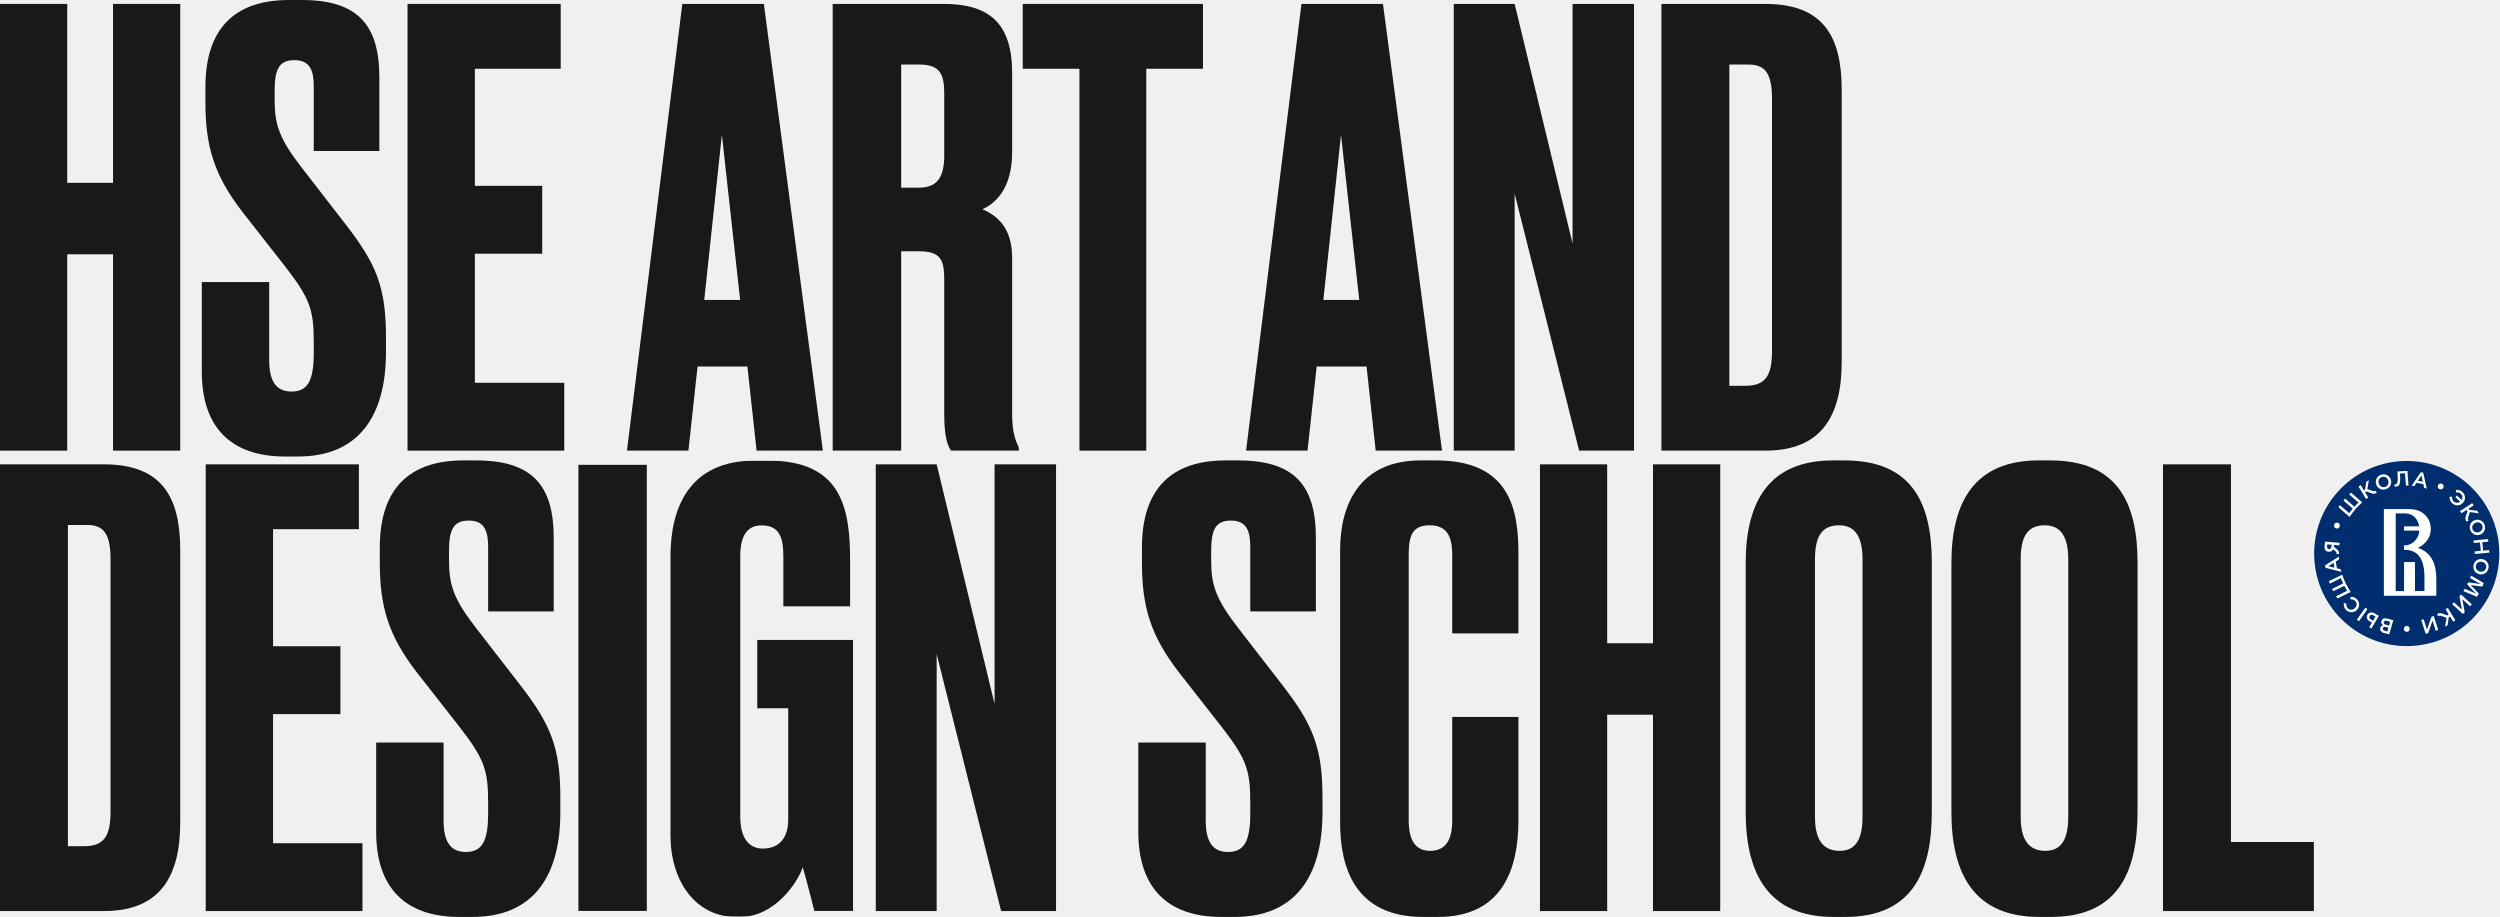
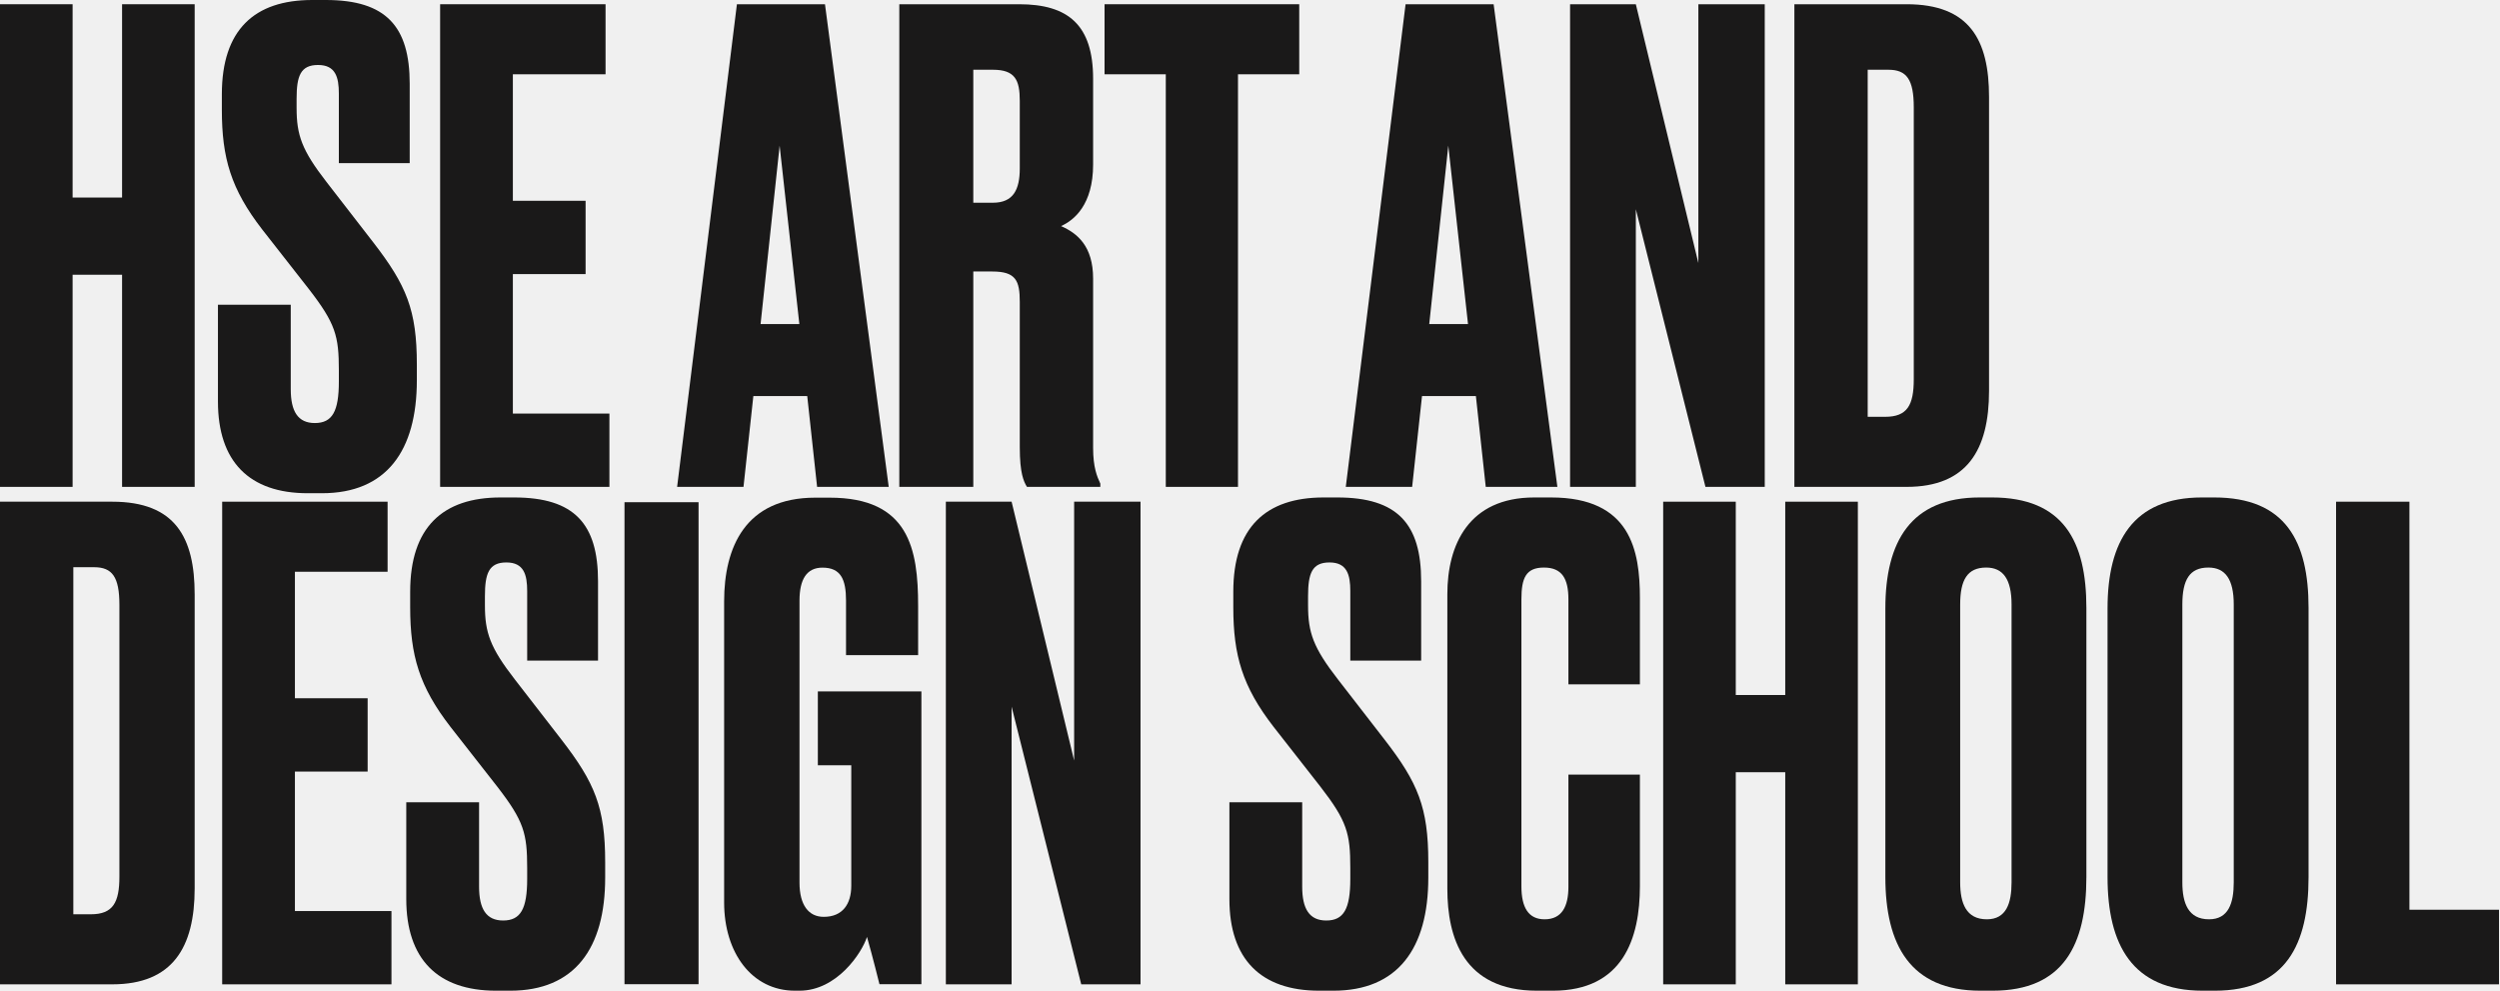
- <svg xmlns="http://www.w3.org/2000/svg" xmlns:xlink="http://www.w3.org/1999/xlink" alt="HSE ART AND DESIGN SCHOOL" class="mainlogo_design_svg" style="margin-top: -3.5rem; max-width:100%; width: 1200px;" version="1.1" viewBox="0 0 1276 468">
+ <svg xmlns="http://www.w3.org/2000/svg" id="Layer_1" data-name="Layer 1" viewBox="0 0 1181 468.002">
  <defs>
-     <polygon id="path-1" points="0.13 0.096 140.44 0.096 140.44 232.786 0.13 232.786" />
+     <style>
+       .cls-1 {
+         fill: #1a1919;
+         fill-rule: evenodd;
+       }
+     </style>
  </defs>
-   <g fill="none" fill-rule="evenodd" id="Logo" stroke="none" stroke-width="1">
-     <g id="logo" transform="translate(-61, -221)">
-       <g id="logo-/-black" transform="translate(61, 221)">
-         <g id="HSE_design_logo_new">
-           <polyline fill="#1A1919" id="Fill-1" points="57.691 129.789 34.313 129.789 34.313 230 0 230 0 2 34.313 2 34.313 93.322 57.691 93.322 57.691 2 92 2 92 230 57.691 230 57.691 129.789" />
-           <path d="M152.152,233 L145.393,233 C117.744,233 103,217.962 103,189.715 L103,143.972 L137.407,143.972 L137.407,183.885 C137.407,194.323 140.785,199.845 148.774,199.845 C157.067,199.845 160.141,194.323 160.141,180.199 L160.141,174.98 C160.141,158.714 158.604,152.881 146.011,136.61 L123.889,108.367 C109.144,89.332 104.844,74.597 104.844,51.879 L104.844,44.514 C104.844,14.12 120.2,0 147.544,0 L153.996,0 C182.563,0 193.622,12.584 193.622,39.602 L193.622,77.055 L160.141,77.055 L160.141,44.207 C160.141,36.531 158.604,30.698 150.307,30.698 C142.015,30.698 140.17,35.916 140.17,46.661 L140.17,50.961 C140.17,63.856 142.63,70.914 154.3,85.956 L176.419,114.507 C192.085,134.767 197,146.437 197,172.219 L197,179.592 C197,213.047 182.563,233 152.152,233" fill="#1A1919" id="Fill-2" />
-           <polyline fill="#1A1919" id="Fill-3" points="286.177 2 286.177 35.094 242.374 35.094 242.374 94.855 276.745 94.855 276.745 129.486 242.374 129.486 242.374 195.373 288 195.373 288 230 208 230 208 2 286.177 2" />
-           <path d="M377.765,153.084 L368.446,68.804 L359.441,153.084 L377.765,153.084 Z M381.487,187.094 L356.027,187.094 L351.369,230 L320,230 L348.258,2 L389.874,2 L420,230 L386.152,230 L381.487,187.094 L381.487,187.094 Z" fill="#1A1919" id="Fill-4" />
-           <path d="M459.967,95.772 L469.249,95.772 C478.84,95.772 481.937,89.642 481.937,79.53 L481.937,47.659 C481.937,37.853 479.769,32.951 469.249,32.951 L459.967,32.951 L459.967,95.772 Z M459.967,230 L425,230 L425,2 L481.631,2 C504.835,2 516.594,11.806 516.594,37.24 L516.594,77.69 C516.594,96.692 507.618,104.044 501.433,106.804 C509.166,110.174 516.594,116.307 516.594,131.625 L516.594,211.612 C516.594,220.804 518.448,225.09 520,228.46 L520,230 L485.339,230 C483.791,227.547 481.937,223.564 481.937,211.305 L481.937,142.661 C481.937,132.545 480.082,128.255 468.939,128.255 L459.967,128.255 L459.967,230 L459.967,230 Z" fill="#1A1919" id="Fill-5" />
-           <polyline fill="#1A1919" id="Fill-6" points="585.058 35.094 585.058 230 550.942 230 550.942 35.094 522 35.094 522 2 614 2 614 35.094 585.058 35.094" />
-           <path d="M693.767,153.084 L684.448,68.804 L675.443,153.084 L693.767,153.084 Z M697.49,187.094 L672.024,187.094 L667.366,230 L636,230 L664.262,2 L705.873,2 L736,230 L702.151,230 L697.49,187.094 L697.49,187.094 Z" fill="#1A1919" id="Fill-7" />
-           <polyline fill="#1A1919" id="Fill-8" points="773.077 2 802.629 124.272 802.629 2 834 2 834 230 805.979 230 773.077 98.835 773.077 230 742 230 742 2 773.077 2" />
-           <path d="M882.653,196.899 L890.935,196.899 C901.361,196.899 904.43,191.387 904.43,179.131 L904.43,50.726 C904.43,37.547 901.058,32.951 892.466,32.951 L882.653,32.951 L882.653,196.899 Z M848,2 L901.058,2 C930.798,2 940,18.852 940,45.823 L940,184.644 C940,212.528 929.574,230 901.058,230 L848,230 L848,2 L848,2 Z" fill="#1A1919" id="Fill-9" />
-           <path d="M34.655,431.902 L42.933,431.902 C53.36,431.902 56.428,426.39 56.428,414.134 L56.428,285.726 C56.428,272.551 53.056,267.951 44.467,267.951 L34.655,267.951 L34.655,431.902 Z M0,237 L53.056,237 C82.798,237 92,253.855 92,280.82 L92,419.65 C92,447.531 81.574,465 53.056,465 L0,465 L0,237 L0,237 Z" fill="#1A1919" id="Fill-10" />
-           <polyline fill="#1A1919" id="Fill-11" points="183.174 237 183.174 270.098 139.374 270.098 139.374 329.853 173.745 329.853 173.745 364.488 139.374 364.488 139.374 430.376 185 430.376 185 465 105 465 105 237 183.174 237" />
-           <path d="M241.152,468 L234.393,468 C206.744,468 192,452.959 192,424.713 L192,378.975 L226.407,378.975 L226.407,418.883 C226.407,429.32 229.785,434.846 237.77,434.846 C246.067,434.846 249.141,429.32 249.141,415.201 L249.141,409.982 C249.141,393.712 247.604,387.879 235.011,371.61 L212.889,343.363 C198.144,324.332 193.844,309.602 193.844,286.889 L193.844,279.516 C193.844,249.123 209.2,235 236.544,235 L242.996,235 C271.563,235 282.622,247.594 282.622,274.601 L282.622,312.059 L249.141,312.059 L249.141,279.209 C249.141,271.533 247.604,265.7 239.307,265.7 C231.015,265.7 229.17,270.919 229.17,281.663 L229.17,285.963 C229.17,298.854 231.63,305.919 243.3,320.957 L265.419,349.503 C281.085,369.767 286,381.432 286,407.221 L286,414.59 C286,448.044 271.563,468 241.152,468" fill="#1A1919" id="Fill-12" />
-           <g id="Group-16" transform="translate(295, 235)">
-             <mask fill="white" id="mask-2">
-               <use xlink:href="#path-1" />
-             </mask>
-             <g id="Clip-14" />
-             <polygon fill="#1A1919" id="Fill-13" mask="url(#mask-2)" points="0.13 229.938 35.13 229.938 35.13 2.243 0.13 2.243" />
-             <path d="M80.664,233 C60.224,233 47.218,214.946 47.218,191.379 L47.218,49.063 C47.218,23.666 57.128,0.096 90.268,0.096 L97.08,0.096 C134.559,0.096 138.894,24.275 138.894,51.211 L138.894,74.471 L104.824,74.471 L104.824,48.757 C104.824,38.662 102.345,33.153 93.678,33.153 C86.243,33.153 82.834,38.662 82.834,48.757 L82.834,181.892 C82.834,192.6 87.169,198.113 94.294,198.113 C103.278,198.113 107.3,191.991 107.3,183.42 L107.3,126.497 L91.504,126.497 L91.504,91.607 L140.44,91.607 L140.44,229.938 L120.619,229.938 C120.31,228.713 117.524,217.392 114.734,207.599 C112.255,215.252 100.485,233 82.834,233 L80.664,233" fill="#1A1919" id="Fill-15" mask="url(#mask-2)" />
+   <g id="Logo">
+     <g id="logo">
+       <g id="logo-_-black" data-name="logo- -black">
+         <g id="HSE_design_logo_new" data-name="HSE design logo new">
+           <polyline id="Fill-1" class="cls-1" points="57.691 129.789 34.313 129.789 34.313 230 0 230 0 2 34.313 2 34.313 93.322 57.691 93.322 57.691 2 92 2 92 230 57.691 230 57.691 129.789" />
+           <path id="Fill-2" class="cls-1" d="M152.152,233h-6.759c-27.648,0-42.393-15.038-42.393-43.285v-45.743h34.407v39.913c0,10.437,3.378,15.96,11.367,15.96,8.293,0,11.367-5.522,11.367-19.646v-5.219c0-16.267-1.537-22.1-14.13-38.37l-22.122-28.244c-14.744-19.035-19.044-33.769-19.044-56.487v-7.365c0-30.394,15.355-44.514,42.699-44.514h6.452c28.567,0,39.626,12.584,39.626,39.602v37.452h-33.482V44.207c0-7.676-1.537-13.509-9.833-13.509s-10.137,5.219-10.137,15.963v4.301c0,12.895,2.459,19.953,14.13,34.995l22.118,28.551c15.667,20.26,20.581,31.93,20.581,57.712v7.373c0,33.455-14.437,53.408-44.848,53.408" />
+           <polyline id="Fill-3" class="cls-1" points="286.177 2 286.177 35.094 242.374 35.094 242.374 94.855 276.745 94.855 276.745 129.486 242.374 129.486 242.374 195.373 288 195.373 288 230 208 230 208 2 286.177 2" />
+           <path id="Fill-4" class="cls-1" d="M377.765,153.084l-9.319-84.28-9.005,84.28h18.324Zm3.722,34.01h-25.461l-4.658,42.906h-31.369L348.258,2h41.617l30.126,228h-33.848l-4.665-42.906h-.001Z" />
+           <path id="Fill-5" class="cls-1" d="M459.967,95.772h9.282c9.591,0,12.688-6.129,12.688-16.242v-31.871c0-9.806-2.167-14.709-12.688-14.709h-9.282v62.821h0Zm0,134.229h-34.967V2h56.631c23.205,0,34.963,9.806,34.963,35.24v40.45c0,19.002-8.976,26.354-15.161,29.114,7.734,3.37,15.161,9.503,15.161,24.821v79.986c0,9.192,1.854,13.478,3.406,16.848v1.54h-34.661c-1.548-2.453-3.402-6.436-3.402-18.695v-68.644c0-10.116-1.854-14.406-12.997-14.406h-8.972v101.745h0Z" />
+           <polyline id="Fill-6" class="cls-1" points="585.058 35.094 585.058 230 550.942 230 550.942 35.094 522 35.094 522 2 614 2 614 35.094 585.058 35.094" />
+           <path id="Fill-7" class="cls-1" d="M693.768,153.084l-9.32-84.28-9.005,84.28h18.325Zm3.722,34.01h-25.465l-4.658,42.906h-31.366L664.262,2h41.611l30.127,228h-33.849l-4.662-42.906h0Z" />
+           <polyline id="Fill-8" class="cls-1" points="773.077 2 802.629 124.272 802.629 2 834 2 834 230 805.979 230 773.077 98.835 773.077 230 742 230 742 2 773.077 2" />
+           <path id="Fill-9" class="cls-1" d="M882.653,196.899h8.282c10.426,0,13.495-5.513,13.495-17.768V50.726c0-13.179-3.372-17.775-11.964-17.775h-9.812V196.899h0ZM848,2h53.058c29.74,0,38.942,16.852,38.942,43.823V184.644c0,27.884-10.426,45.356-38.942,45.356h-53.058V2h0Z" />
+           <path id="Fill-10" class="cls-1" d="M34.655,431.902h8.278c10.426,0,13.495-5.513,13.495-17.768v-128.408c0-13.176-3.372-17.775-11.961-17.775h-9.813v163.951h.001ZM0,237H53.056c29.741,0,38.944,16.855,38.944,43.82v138.83c0,27.881-10.426,45.35-38.944,45.35H0V237H0Z" />
+           <polyline id="Fill-11" class="cls-1" points="183.174 237 183.174 270.098 139.374 270.098 139.374 329.853 173.745 329.853 173.745 364.488 139.374 364.488 139.374 430.376 185 430.376 185 465 105 465 105 237 183.174 237" />
+           <path id="Fill-12" class="cls-1" d="M241.152,468h-6.759c-27.648,0-42.393-15.041-42.393-43.287v-45.738h34.407v39.908c0,10.437,3.378,15.963,11.363,15.963,8.296,0,11.37-5.526,11.37-19.645v-5.218c0-16.27-1.537-22.103-14.13-38.373l-22.122-28.246c-14.744-19.031-19.044-33.761-19.044-56.475v-7.372c0-30.393,15.356-44.516,42.7-44.516h6.452c28.567,0,39.626,12.594,39.626,39.601v37.458h-33.482v-32.85c0-7.676-1.537-13.509-9.833-13.509s-10.137,5.219-10.137,15.963v4.301c0,12.891,2.459,19.956,14.13,34.994l22.118,28.546c15.667,20.263,20.581,31.929,20.581,57.718v7.369c0,33.454-14.437,53.41-44.848,53.41" />
+           <g id="Group-16">
+             <polygon id="Fill-13" class="cls-1" points="295.13 464.937 330.13 464.937 330.13 237.243 295.13 237.243 295.13 464.937" />
+             <path id="Fill-15" class="cls-1" d="M375.664,468c-20.441,0-33.447-18.054-33.447-41.621v-142.316c0-25.397,9.91-48.967,43.051-48.967h6.811c37.479,0,41.815,24.179,41.815,51.115v23.261h-34.07v-25.714c0-10.095-2.479-15.604-11.147-15.604-7.435,0-10.844,5.509-10.844,15.604v133.135c0,10.708,4.335,16.22,11.46,16.22,8.984,0,13.006-6.121,13.006-14.693v-56.923h-15.795v-34.891h48.936v138.331h-19.821c-.31-1.225-3.096-12.545-5.885-22.338-2.479,7.653-14.249,25.401-31.901,25.401h-2.169" />
          </g>
-           <polyline fill="#1A1919" id="Fill-17" points="478.073 237 507.626 359.271 507.626 237 539 237 539 465 510.975 465 478.073 333.836 478.073 465 447 465 447 237 478.073 237" />
-           <path d="M630.152,468 L623.393,468 C595.748,468 581,452.959 581,424.713 L581,378.975 L615.407,378.975 L615.407,418.883 C615.407,429.32 618.785,434.846 626.774,434.846 C635.067,434.846 638.137,429.32 638.137,415.201 L638.137,409.982 C638.137,393.712 636.604,387.879 624.004,371.61 L601.889,343.363 C587.144,324.332 582.844,309.602 582.844,286.889 L582.844,279.516 C582.844,249.123 598.204,235 625.544,235 L631.996,235 C660.563,235 671.622,247.594 671.622,274.601 L671.622,312.059 L638.137,312.059 L638.137,279.209 C638.137,271.533 636.604,265.7 628.307,265.7 C620.015,265.7 618.174,270.919 618.174,281.663 L618.174,285.963 C618.174,298.854 620.63,305.919 632.3,320.957 L654.419,349.503 C670.085,369.767 675,381.432 675,407.221 L675,414.59 C675,448.044 660.563,468 630.152,468" fill="#1A1919" id="Fill-18" />
-           <path d="M741.215,418.948 L741.215,365.911 L775,365.911 L775,418.641 C775,443.173 767.085,468 733.913,468 L726.302,468 C691.603,468 684,442.862 684,419.872 L684,280.681 C684,257.388 694.04,235 725.087,235 L732.999,235 C770.74,235 775,260.145 775,282.525 L775,323.294 L741.215,323.294 L741.215,283.135 C741.215,273.326 738.173,268.114 729.656,268.114 C721.128,268.114 719,273.022 719,283.135 L719,418.641 C719,428.758 722.346,434.276 729.957,434.276 C738.173,434.276 741.215,428.144 741.215,418.948" fill="#1A1919" id="Fill-19" />
-           <polyline fill="#1A1919" id="Fill-20" points="843.687 364.794 820.309 364.794 820.309 465 786 465 786 237 820.309 237 820.309 328.323 843.687 328.323 843.687 237 878 237 878 465 843.687 465 843.687 364.794" />
-           <path d="M950.643,285.59 C950.643,273.632 946.647,268.114 938.656,268.114 C929.741,268.114 926.354,273.943 926.354,285.59 L926.354,416.804 C926.354,426.614 929.122,434.276 938.96,434.276 C948.185,434.276 950.643,426.614 950.643,416.804 L950.643,285.59 Z M986,414.353 C986,446.233 975.236,468 941.728,468 L935.883,468 C902.68,468 891,446.233 891,414.353 L891,287.427 C891,255.85 902.991,235 935.576,235 L941.421,235 C975.236,235 986,255.85 986,287.12 L986,414.353 L986,414.353 Z" fill="#1A1919" id="Fill-21" />
-           <path d="M1055.645,285.59 C1055.645,273.632 1051.646,268.114 1043.654,268.114 C1034.739,268.114 1031.355,273.943 1031.355,285.59 L1031.355,416.804 C1031.355,426.614 1034.12,434.276 1043.958,434.276 C1053.184,434.276 1055.645,426.614 1055.645,416.804 L1055.645,285.59 Z M1091,414.353 C1091,446.233 1080.239,468 1046.727,468 L1040.885,468 C1007.68,468 996,446.233 996,414.353 L996,287.427 C996,255.85 1007.988,235 1040.577,235 L1046.423,235 C1080.239,235 1091,255.85 1091,287.12 L1091,414.353 L1091,414.353 Z" fill="#1A1919" id="Fill-22" />
-           <polyline fill="#1A1919" id="Fill-23" points="1138.668 237 1138.668 429.759 1181 429.759 1181 465 1104 465 1104 237 1138.668 237" />
-           <g id="logo-/-hse-blue+text" transform="translate(1181, 235)">
-             <g id="slice1">
-               <path d="M47.392,0.281 C21.3,0.281 0.147,21.433 0.147,47.525 C0.147,73.618 21.3,94.77 47.392,94.77 C73.484,94.77 94.636,73.618 94.636,47.525 C94.636,21.433 73.484,0.281 47.392,0.281" fill="#002D6E" id="Fill-1" />
-               <path d="M37.375,81.9 C36.509,81.649 35.885,81.836 35.691,82.505 C35.514,83.113 35.894,83.615 36.893,83.905 L38.386,84.338 L38.961,82.361 L37.375,81.9 Z M36.86,85.057 C36.046,84.82 35.407,84.981 35.21,85.661 C35.045,86.228 35.397,86.709 36.21,86.946 L37.518,87.326 L38.075,85.41 L36.86,85.057 Z M38.452,88.764 L35.706,88.067 C34.882,87.827 34.312,87.366 34.02,86.834 C33.793,86.422 33.742,85.983 33.889,85.478 C34.14,84.613 34.769,84.293 35.386,84.17 C34.625,83.637 34.178,82.982 34.469,81.983 C34.843,80.695 36.104,80.313 37.711,80.78 L40.533,81.6 L38.452,88.764 L38.452,88.764 Z" fill="#FFFFFF" id="Fill-2" />
-               <path d="M29.212,81.243 C28.352,80.737 28.075,80.088 28.466,79.423 C28.896,78.692 29.609,78.602 30.45,79.097 L31.449,79.685 L30.192,81.82 L29.212,81.243 Z M31.03,78.069 C29.532,77.188 28.111,77.446 27.344,78.75 C26.577,80.053 27.133,81.351 28.584,82.205 L29.61,82.809 L28.239,85.139 L29.367,85.802 L33.175,79.331 L31.03,78.069 L31.03,78.069 Z" fill="#FFFFFF" id="Fill-3" />
-               <polyline fill="#FFFFFF" id="Fill-4" points="21.964 81.281 26.282 75.139 27.353 75.891 23.035 82.034 21.964 81.281" />
-               <path d="M6.729,43.754 C6.642,44.823 7.118,45.185 7.706,45.233 C8.476,45.295 8.915,44.653 8.977,43.894 L9.047,43.038 L6.823,42.858 C6.784,43.209 6.749,43.508 6.729,43.754 M12.97,43.38 L10.276,43.138 L10.202,44.058 L11.965,45.536 C12.841,46.275 13.006,47.16 12.719,47.771 L11.583,47.793 C11.735,47.386 11.497,46.789 11.145,46.481 L9.838,45.352 C9.574,45.955 8.865,46.726 7.582,46.621 C6.289,46.516 5.295,45.771 5.462,43.729 C5.479,43.515 5.655,41.872 5.728,41.456 L13.154,42.052 L12.97,43.38" fill="#FFFFFF" id="Fill-5" />
-               <path d="M18.793,70.988 C19.62,70.813 20.488,71.048 21.129,71.74 C22.142,72.835 21.974,74.438 20.903,75.428 C19.817,76.434 18.236,76.479 17.224,75.385 C16.602,74.714 16.427,73.851 16.63,73.056 L15.312,72.777 C15.075,73.93 15.384,75.182 16.32,76.192 C17.886,77.885 20.293,77.879 21.843,76.444 C23.41,74.994 23.6,72.625 22.033,70.933 C21.074,69.896 19.799,69.498 18.598,69.674 L18.793,70.988" fill="#FFFFFF" id="Fill-6" />
-               <path d="M10.518,54.75 L7.377,53.963 L10.111,52.221 C10.165,52.646 10.225,53.07 10.293,53.491 C10.36,53.911 10.436,54.331 10.518,54.75 M5.72,53.588 L5.914,54.796 L14.004,56.876 L13.653,55.513 L11.777,55.048 L11.774,55.048 C11.653,54.47 11.545,53.886 11.451,53.305 C11.357,52.722 11.277,52.133 11.212,51.545 L11.214,51.543 L12.85,50.532 L12.752,49.087 L5.72,53.588" fill="#FFFFFF" id="Fill-7" />
-               <path d="M13.778,60.067 C14.124,60.998 14.508,61.912 14.928,62.809 L9.305,65.573 C9.493,65.97 9.687,66.365 9.887,66.757 L15.51,63.993 C15.957,64.861 16.439,65.712 16.956,66.543 L11.321,69.338 C11.547,69.714 11.78,70.086 12.018,70.455 L17.689,67.672 L18.796,67.128 C16.933,64.397 15.477,61.436 14.455,58.297 L13.348,58.841 L7.679,61.627 C7.825,62.04 7.978,62.451 8.137,62.86 L13.778,60.067" fill="#FFFFFF" id="Fill-8" />
-               <path d="M84.36,36.562 C85.728,36.055 86.494,34.637 85.975,33.239 C85.456,31.842 83.978,31.281 82.59,31.796 C81.222,32.304 80.456,33.722 80.975,35.119 C81.494,36.517 82.973,37.078 84.36,36.562 M82.108,30.499 C84.089,29.763 86.316,30.675 87.119,32.837 C87.922,34.999 86.843,37.116 84.842,37.86 C82.861,38.595 80.635,37.683 79.832,35.521 C79.028,33.36 80.107,31.242 82.108,30.499" fill="#FFFFFF" id="Fill-9" />
-               <path d="M84.855,56.755 C86.292,57.008 87.67,56.173 87.929,54.704 C88.188,53.236 87.197,52.005 85.739,51.748 C84.302,51.494 82.924,52.329 82.665,53.797 C82.406,55.266 83.398,56.498 84.855,56.755 M85.979,50.385 C88.06,50.752 89.52,52.665 89.119,54.936 C88.719,57.207 86.717,58.488 84.615,58.117 C82.534,57.75 81.075,55.837 81.475,53.566 C81.876,51.295 83.877,50.014 85.979,50.385" fill="#FFFFFF" id="Fill-10" />
-               <path d="M78.845,28.79 L79.63,26.35 L84.185,26.997 L83.377,25.687 L79.372,25.234 L78.953,24.596 L81.563,22.883 L80.767,21.826 L74.562,25.9 L75.337,26.97 L77.931,25.267 L78.428,26.025 L77.655,28.249 C77.243,29.38 77.14,30.474 78.03,31.224 L78.99,30.594 C78.575,30.237 78.574,29.648 78.845,28.79" fill="#FFFFFF" id="Fill-11" />
-               <path d="M65.302,79.452 L67.72,80.301 L66.953,84.838 L68.284,84.065 L68.843,80.073 L69.492,79.672 L71.135,82.325 L72.213,81.558 L68.304,75.247 L67.215,75.993 L68.848,78.632 L68.078,79.109 L65.874,78.278 C64.755,77.835 63.664,77.703 62.89,78.573 L63.495,79.549 C63.862,79.144 64.451,79.158 65.302,79.452" fill="#FFFFFF" id="Fill-12" />
-               <polyline fill="#FFFFFF" id="Fill-13" points="80.587 73.459 79.77 74.471 75.777 70.804 76.994 77.494 76.067 78.386 70.574 73.342 71.517 72.446 75.546 76.146 74.32 69.393 75.092 68.412 80.587 73.459" />
-               <polyline fill="#FFFFFF" id="Fill-14" points="63.432 86.471 62.222 86.947 60.563 81.785 58.314 88.203 57.068 88.52 54.786 81.42 56.048 81.107 57.722 86.315 59.994 79.839 61.149 79.368 63.432 86.471" />
-               <path d="M79.863,66.74 C80.756,67.127 81.824,67.589 82.741,68.055 L82.757,68.022 C82.05,67.383 78.264,63.24 78.264,63.24 L78.757,62.242 C78.757,62.242 84.239,62.9 85.175,63.125 L85.185,63.103 C84.32,62.636 83.268,62.064 82.373,61.556 L79.737,60.056 L80.21,58.784 L86.725,62.61 L86.007,64.368 C86.007,64.368 80.922,63.813 80.081,63.623 L80.066,63.655 C80.703,64.207 84.207,68.013 84.207,68.013 L83.258,69.626 L76.304,66.712 L77.04,65.517 L79.863,66.74" fill="#FFFFFF" id="Fill-15" />
-               <path d="M89.457,45.745 L86.349,46.037 L86.33,46.038 C86.302,45.323 86.255,44.605 86.188,43.893 C86.122,43.182 86.035,42.467 85.93,41.759 L85.948,41.758 L89.079,41.464 L88.867,40.159 L81.457,40.853 L81.667,42.159 L84.73,41.872 L84.76,41.869 C84.867,42.575 84.954,43.291 85.021,44.002 C85.088,44.714 85.135,45.432 85.161,46.148 L85.131,46.151 L82.071,46.438 L82.104,47.76 L89.52,47.065 L89.457,45.745" fill="#FFFFFF" id="Fill-16" />
-               <path d="M75.804,16.105 C74.785,15.179 73.531,14.883 72.38,15.129 L72.671,16.445 C73.465,16.235 74.328,16.402 75.005,17.017 C75.955,17.88 76.062,19.17 75.44,20.211 C74.886,19.644 74.313,19.09 73.727,18.558 C73.483,18.336 73.233,18.115 72.985,17.9 L72.219,18.788 C72.46,18.995 72.701,19.21 72.939,19.425 C73.526,19.959 74.099,20.515 74.653,21.083 C73.677,21.803 72.351,21.823 71.397,20.956 C70.698,20.321 70.456,19.455 70.623,18.626 L69.307,18.444 C69.142,19.646 69.552,20.918 70.597,21.867 C72.304,23.418 74.671,23.206 76.106,21.627 C77.528,20.062 77.511,17.656 75.804,16.105" fill="#FFFFFF" id="Fill-17" />
-               <path d="M37.956,10.211 C37.505,8.824 36.12,7.999 34.702,8.46 C33.285,8.921 32.663,10.375 33.12,11.783 C33.571,13.17 34.956,13.995 36.374,13.534 C37.792,13.073 38.413,11.619 37.956,10.211 M31.805,12.21 C31.151,10.201 32.155,8.013 34.348,7.301 C36.541,6.588 38.612,7.754 39.272,9.784 C39.925,11.793 38.921,13.98 36.728,14.693 C34.535,15.406 32.464,14.24 31.805,12.21" fill="#FFFFFF" id="Fill-18" />
-               <path d="M29.694,15.498 L27.281,14.634 L28.075,10.102 L26.739,10.867 L26.157,14.855 L25.505,15.253 L23.878,12.589 L22.796,13.351 L26.667,19.684 L27.761,18.945 L26.143,16.296 L26.916,15.824 L29.115,16.668 C30.232,17.117 31.322,17.256 32.1,16.39 L31.502,15.411 C31.132,15.813 30.543,15.796 29.694,15.498" fill="#FFFFFF" id="Fill-19" />
-               <path d="M22.783,21.475 C22.061,22.156 21.369,22.866 20.707,23.604 L15.967,19.507 C15.675,19.835 15.387,20.168 15.104,20.505 L19.844,24.602 C19.22,25.352 18.625,26.128 18.062,26.929 L13.288,22.832 C13.03,23.188 12.778,23.547 12.532,23.91 L17.308,28.044 L18.241,28.851 C20.027,26.07 22.186,23.573 24.676,21.406 L18.965,16.469 C18.642,16.765 18.323,17.066 18.009,17.372 L22.783,21.475" fill="#FFFFFF" id="Fill-20" />
-               <path d="M53.072,10.371 L54.875,7.681 L55.59,10.843 C55.172,10.75 54.752,10.664 54.333,10.585 C53.915,10.507 53.494,10.436 53.072,10.371 M55.788,6.248 L54.585,6.022 L49.893,12.934 L51.295,13.065 L52.366,11.456 L52.367,11.453 C52.952,11.534 53.538,11.63 54.117,11.738 C54.697,11.847 55.279,11.971 55.855,12.107 L55.855,12.11 L56.254,13.991 L57.647,14.387 L55.788,6.248" fill="#FFFFFF" id="Fill-21" />
-               <path d="M45.618,5.44 L42.792,5.655 C42.729,5.662 42.666,5.669 42.604,5.676 L42.693,6.846 L42.715,7.145 C43.056,11.626 42.387,12.161 41.628,12.219 C41.467,12.231 41.294,12.213 41.195,12.188 L41.149,13.277 C41.356,13.316 41.778,13.348 42.067,13.326 C43.543,13.214 44.337,12.196 43.975,7.436 L43.918,6.723 C44.044,6.713 44.17,6.701 44.295,6.692 C45.032,6.636 45.773,6.6 46.513,6.583 L46.991,12.865 L48.307,12.765 L47.746,5.4 C47.038,5.396 46.328,5.409 45.618,5.44" fill="#FFFFFF" id="Fill-22" />
-               <path d="M48.913,85.994 C48.913,85.164 48.24,84.491 47.41,84.491 C46.58,84.491 45.907,85.164 45.907,85.994 C45.907,86.824 46.58,87.497 47.41,87.497 C48.24,87.497 48.913,86.824 48.913,85.994" fill="#FFFFFF" id="Fill-23" />
-               <path d="M11.194,34.645 C11.964,34.954 12.839,34.58 13.149,33.81 C13.458,33.04 13.084,32.165 12.314,31.855 C11.544,31.546 10.669,31.92 10.359,32.69 C10.05,33.46 10.423,34.335 11.194,34.645" fill="#FFFFFF" id="Fill-24" />
-               <path d="M63.4,12.598 C63.025,13.339 63.322,14.243 64.063,14.617 C64.804,14.992 65.708,14.695 66.082,13.954 C66.457,13.213 66.16,12.309 65.419,11.935 C64.678,11.56 63.774,11.857 63.4,12.598" fill="#FFFFFF" id="Fill-25" />
-               <path d="M56.434,66.652 L51.606,66.652 L51.606,51.872 L46.033,51.872 L46.033,66.668 L41.765,66.668 L41.765,27.022 L46.148,27.024 C47.789,27.024 50.277,27.387 52.038,29.573 C52.953,30.68 53.517,32.151 53.713,33.627 L46.033,33.627 L46.033,35.81 L53.781,35.81 C53.722,37.219 53.432,38.796 52.053,40.47 C50.84,41.989 48.844,43.398 46.028,43.398 C46.01,43.398 45.996,43.398 45.979,43.398 L45.979,45.61 C53.505,45.61 56.434,50.61 56.434,59.765 L56.434,66.652 Z M62.497,60.591 C62.497,52.461 59.873,46.994 53.067,44.59 C55.213,43.707 56.52,42.354 57.376,41.327 C59.015,39.446 59.683,37.139 59.683,34.954 C59.683,33.192 59.195,29.672 56.103,27.246 C53.976,25.607 52.097,24.817 47.606,24.817 L45.333,24.817 C45.261,24.814 45.195,24.812 45.107,24.812 L35.728,24.812 L35.728,69.09 L62.497,69.09 L62.497,60.591 L62.497,60.591 Z" fill="#FFFFFF" id="Fill-26" />
-             </g>
-           </g>
+           <polyline id="Fill-17" class="cls-1" points="478.073 237 507.626 359.271 507.626 237 539 237 539 465 510.975 465 478.073 333.836 478.073 465 447 465 447 237 478.073 237" />
+           <path id="Fill-18" class="cls-1" d="M630.152,468h-6.759c-27.645,0-42.393-15.041-42.393-43.287v-45.738h34.407v39.908c0,10.437,3.378,15.963,11.367,15.963,8.293,0,11.363-5.526,11.363-19.645v-5.218c0-16.27-1.533-22.103-14.133-38.373l-22.115-28.246c-14.745-19.031-19.044-33.761-19.044-56.475v-7.372c0-30.393,15.359-44.516,42.7-44.516h6.452c28.567,0,39.626,12.594,39.626,39.601v37.458h-33.485v-32.85c0-7.676-1.533-13.509-9.83-13.509s-10.133,5.219-10.133,15.963v4.301c0,12.891,2.456,19.956,14.126,34.994l22.118,28.546c15.667,20.263,20.581,31.929,20.581,57.718v7.369c0,33.454-14.437,53.41-44.848,53.41" />
+           <path id="Fill-19" class="cls-1" d="M741.215,418.948v-53.037h33.785v52.73c0,24.531-7.915,49.359-41.087,49.359h-7.61c-34.699,0-42.302-25.138-42.302-48.128v-139.191c0-23.294,10.04-45.681,41.087-45.681h7.911c37.741,0,42.001,25.145,42.001,47.525v40.769h-33.785v-40.159c0-9.81-3.042-15.021-11.559-15.021s-10.656,4.908-10.656,15.021v135.506c0,10.116,3.347,15.635,10.957,15.635,8.216,0,11.258-6.132,11.258-15.328" />
+           <polyline id="Fill-20" class="cls-1" points="843.687 364.794 820.309 364.794 820.309 465 786 465 786 237 820.309 237 820.309 328.323 843.687 328.323 843.687 237 878 237 878 465 843.687 465 843.687 364.794" />
+           <path id="Fill-21" class="cls-1" d="M950.643,285.589c0-11.957-3.996-17.476-11.987-17.476-8.914,0-12.302,5.829-12.302,17.476v131.215c0,9.81,2.769,17.472,12.606,17.472,9.226,0,11.683-7.662,11.683-17.472v-131.215h0Zm35.357,128.764c0,31.88-10.764,53.647-44.272,53.647h-5.845c-33.204,0-44.883-21.767-44.883-53.647v-126.927c0-31.577,11.991-52.427,44.576-52.427h5.845c33.815,0,44.579,20.85,44.579,52.12v127.234h0Z" />
+           <path id="Fill-22" class="cls-1" d="M1055.645,285.589c0-11.957-4-17.476-11.991-17.476-8.915,0-12.299,5.829-12.299,17.476v131.215c0,9.81,2.765,17.472,12.603,17.472,9.226,0,11.687-7.662,11.687-17.472v-131.215h0Zm35.355,128.764c0,31.88-10.761,53.647-44.273,53.647h-5.842c-33.205,0-44.885-21.767-44.885-53.647v-126.927c0-31.577,11.988-52.427,44.577-52.427h5.845c33.817,0,44.577,20.85,44.577,52.12v127.234h0Z" />
+           <polyline id="Fill-23" class="cls-1" points="1138.668 237 1138.668 429.759 1181 429.759 1181 465 1104 465 1104 237 1138.668 237" />
        </g>
      </g>
    </g>
  </g>
</svg>
